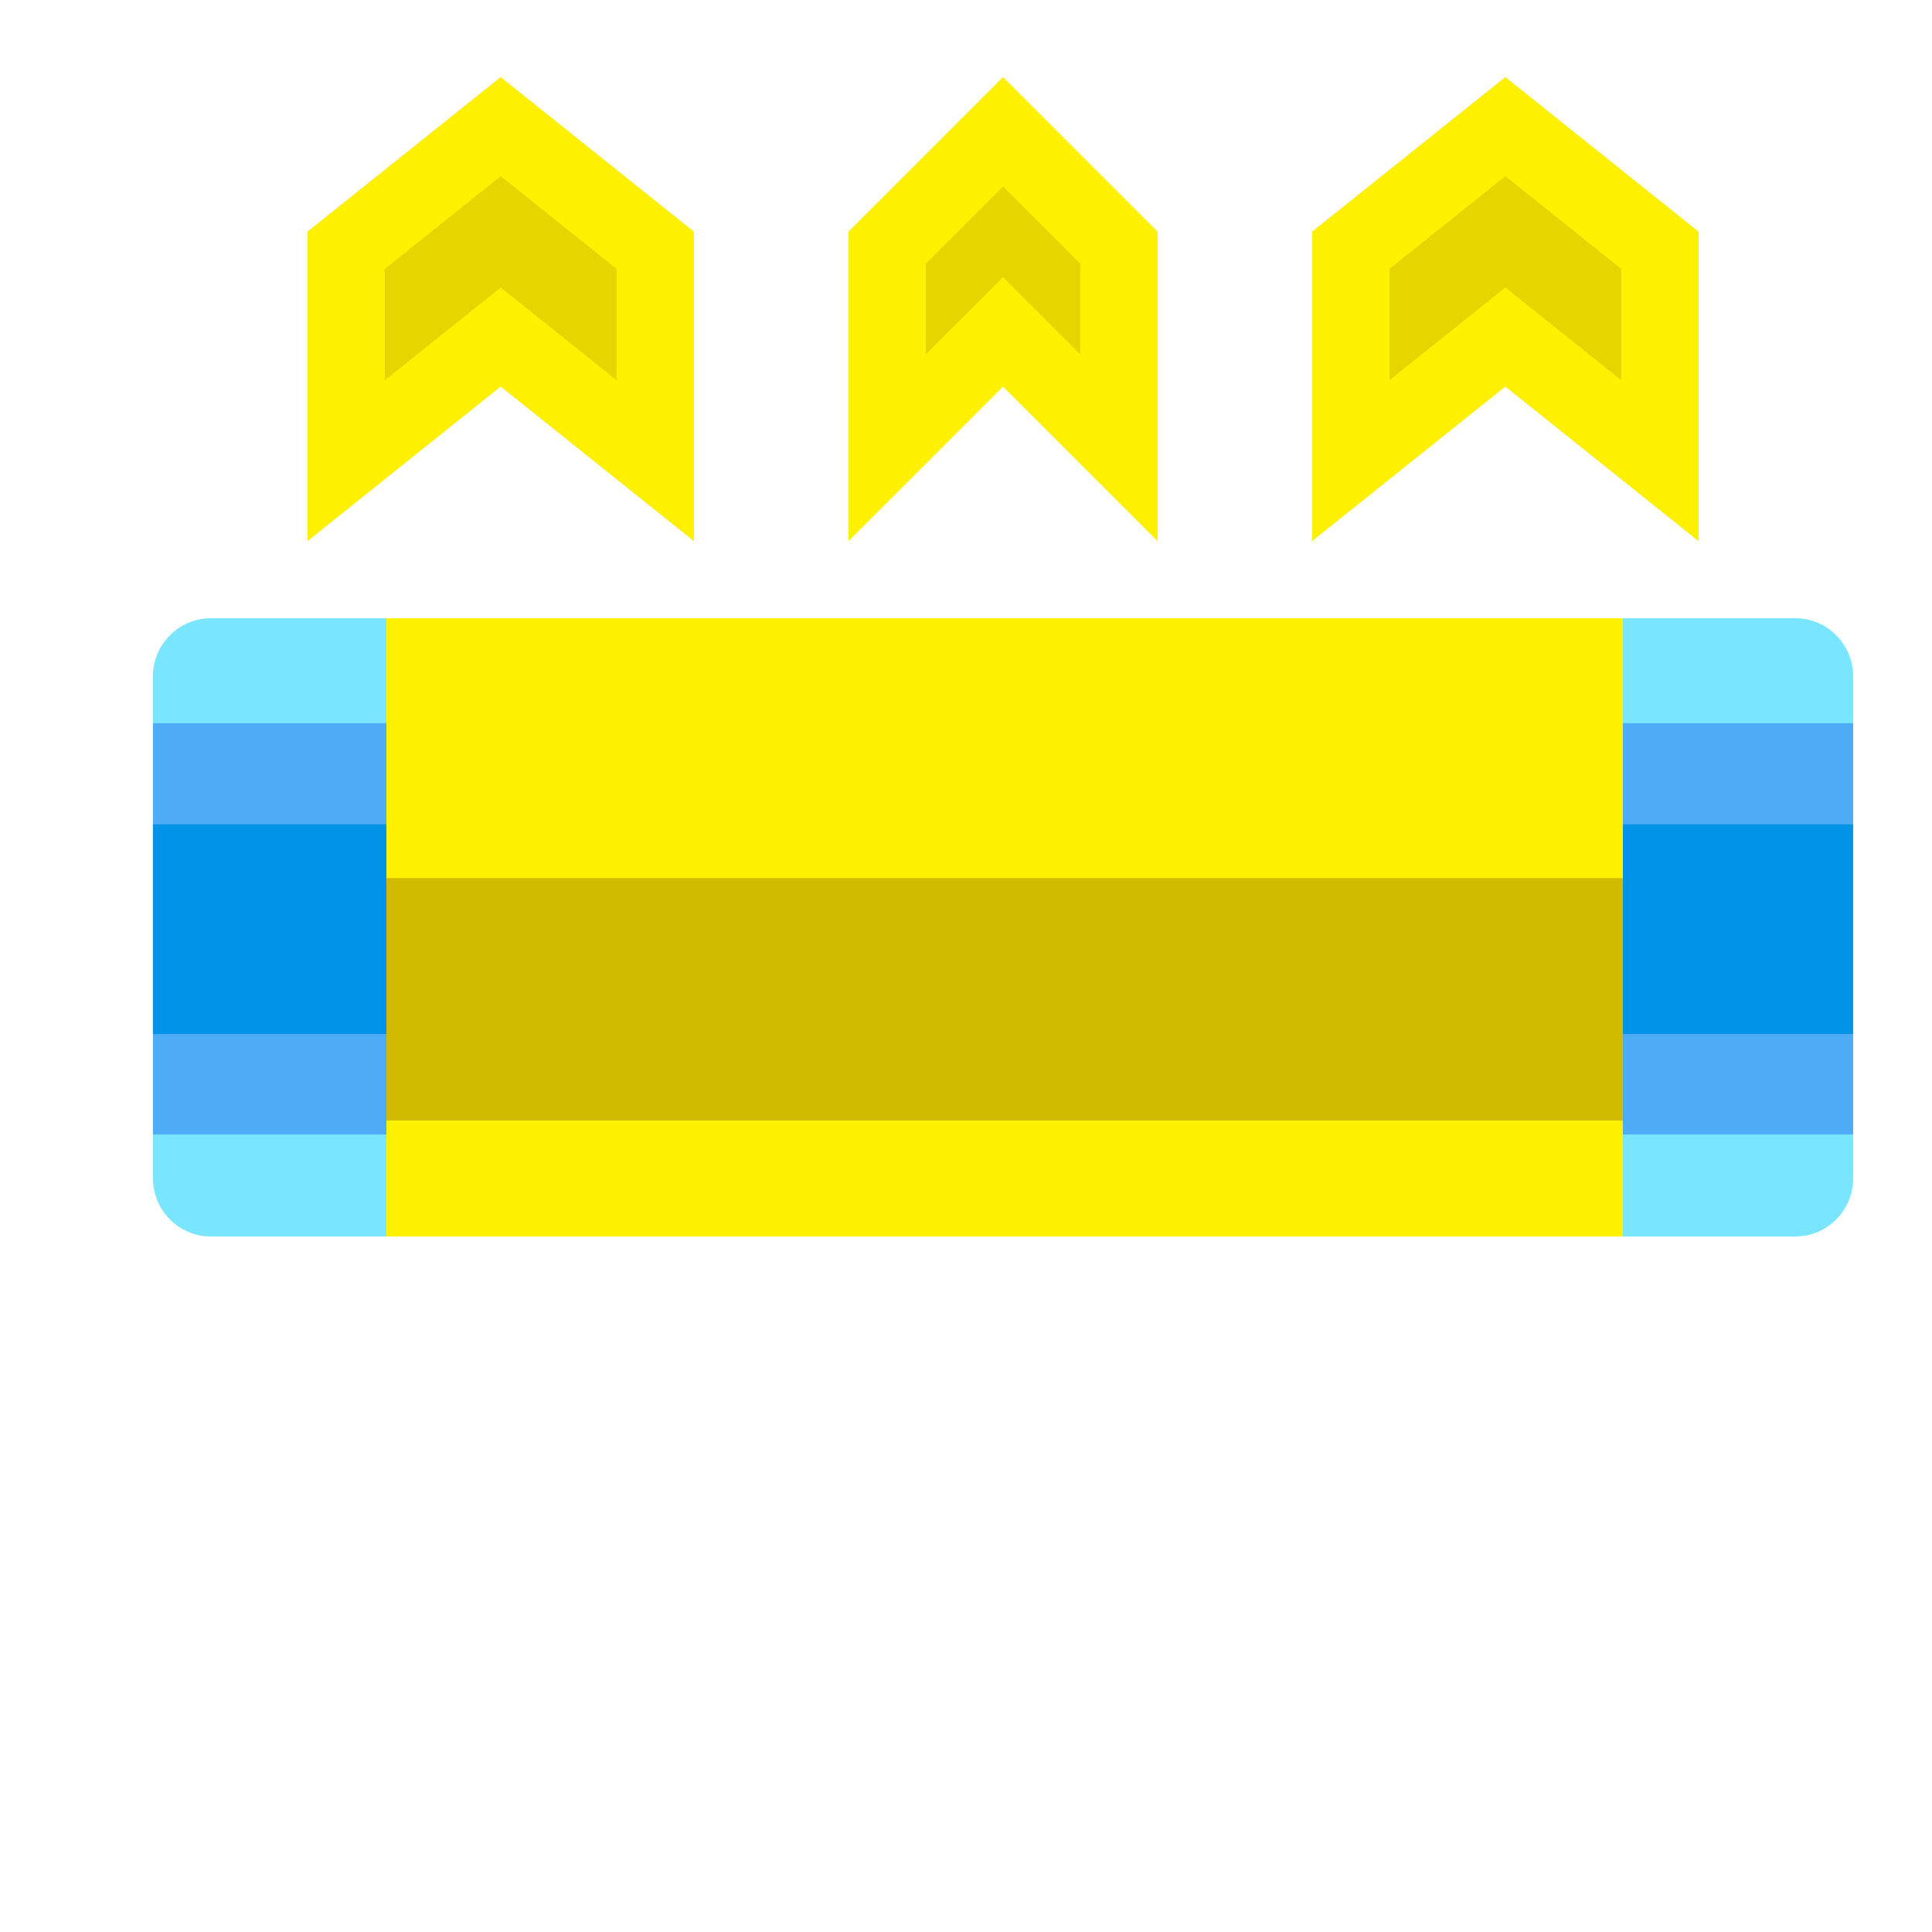
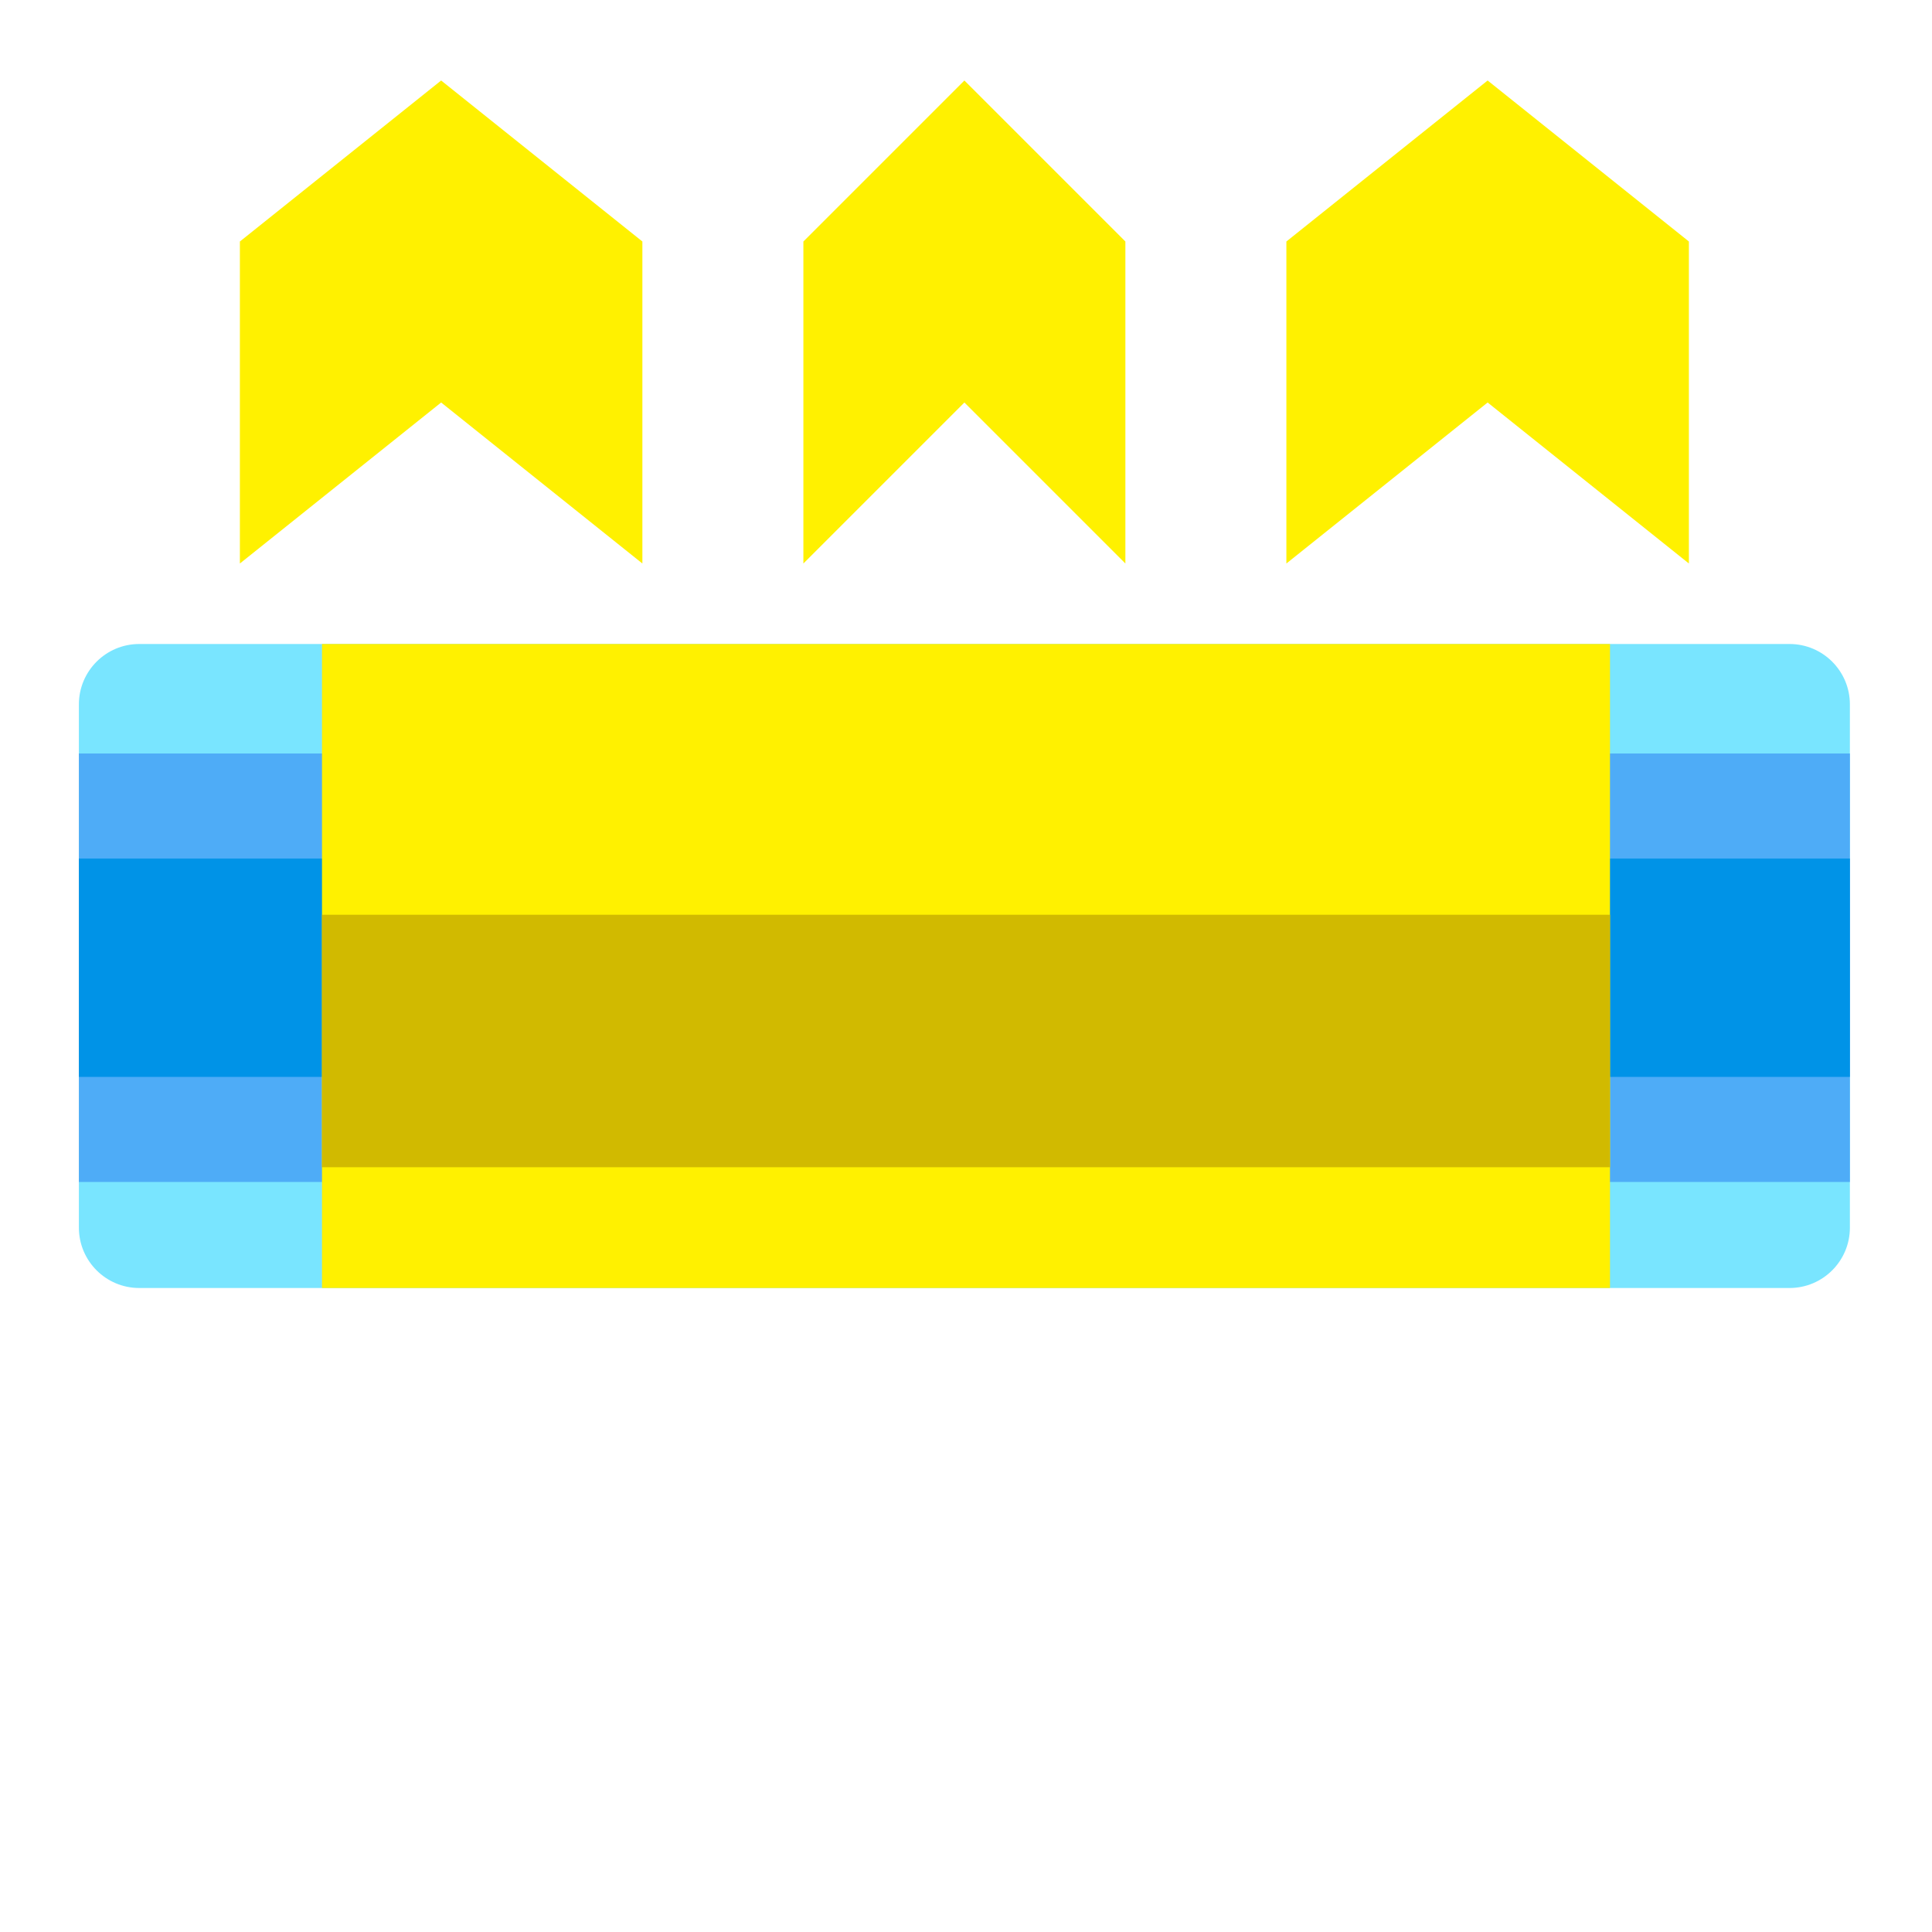
- <svg xmlns="http://www.w3.org/2000/svg" width="100%" height="100%" viewBox="0 0 6 6" version="1.1" xml:space="preserve" style="fill-rule:evenodd;clip-rule:evenodd;stroke-linejoin:round;stroke-miterlimit:2;">
-   <rect id="icon_snap_fwd_8" x="0.235" y="0" width="5.76" height="5.76" style="fill:none;" />
-   <path id="Caps-3" d="M5.755,2.1l0,1.56c0,0.099 -0.08,0.18 -0.18,0.18l-4.92,-0c-0.099,-0 -0.18,-0.081 -0.18,-0.18l0,-1.56c0,-0.099 0.081,-0.18 0.18,-0.18l4.92,-0c0.1,-0 0.18,0.081 0.18,0.18Z" style="fill:#79e5ff;" />
-   <rect id="Caps-2" x="0.475" y="2.246" width="5.28" height="1.277" style="fill:#4eacf7;" />
-   <rect id="Caps-31" x="0.475" y="2.56" width="5.28" height="0.651" style="fill:#0093e7;" />
-   <rect id="Base-Note" x="1.2" y="1.92" width="3.84" height="1.92" style="fill:#fff100;" />
-   <rect id="Shading" x="1.2" y="2.727" width="3.84" height="0.753" style="fill:#d1ba00;" />
-   <path id="Snap" d="M4.075,1.68l0,-0.96l0.6,-0.48l0.6,0.48l0,0.96l-0.6,-0.48l-0.6,0.48Zm-3.12,-0l0,-0.96l0.6,-0.48l0.6,0.48l0,0.96l-0.6,-0.48l-0.6,0.48Zm1.68,-0l0,-0.96l0.48,-0.48l0.48,0.48l0,0.96l-0.48,-0.48l-0.48,0.48Z" style="fill:#e8d500;" />
-   <path id="Snap-Outline" d="M0.955,1.68l0,-0.96l0.6,-0.48l0.6,0.48l0,0.96l-0.6,-0.48l-0.6,0.48Zm0.24,-0.499l0.36,-0.288l0.36,0.288l0,-0.346l-0.36,-0.288l-0.36,0.288l0,0.346Zm1.44,0.499l0,-0.96l0.48,-0.48l0.48,0.48l0,0.96l-0.48,-0.48l-0.48,0.48Zm0.24,-0.579l0.24,-0.24l0.24,0.24l0,-0.282l-0.24,-0.24l-0.24,0.24l0,0.282Zm1.2,0.579l0,-0.96l0.6,-0.48l0.6,0.48l0,0.96l-0.6,-0.48l-0.6,0.48Zm0.24,-0.499l0.36,-0.288l0.36,0.288l0,-0.346l-0.36,-0.288l-0.36,0.288l0,0.346Z" style="fill:#fff100;" />
+ <svg xmlns="http://www.w3.org/2000/svg" width="100%" height="100%" viewBox="0 0 24 24" version="1.1" xml:space="preserve" style="fill-rule:evenodd;clip-rule:evenodd;stroke-linejoin:round;stroke-miterlimit:2;">
+   <g transform="matrix(1,0,0,1,-168,-224)">
+     <g transform="matrix(1,0,0,1,28,0)">
+       <g id="icon_snap_fwd_8" transform="matrix(-1,0,0,1,163.98,224)">
+         <rect x="0" y="0" width="24" height="24" style="fill:none;" />
+         <g id="Caps-3" transform="matrix(-0.956522,0,0,1,23,0)">
+           <path d="M23,8.75L23,15.25C23,15.664 22.649,16 22.216,16L0.784,16C0.351,16 0,15.664 0,15.25L0,8.75C0,8.336 0.351,8 0.784,8L22.216,8C22.649,8 23,8.336 23,8.75Z" style="fill:rgb(121,229,255);" />
+         </g>
+         <g id="Caps-2" transform="matrix(-1.22222,0,0,2.66134,25.4444,-30.5599)">
+           <rect x="2" y="15" width="18" height="2" style="fill:rgb(78,172,247);" />
+         </g>
+         <g id="Caps-31" transform="matrix(-1.22222,0,0,1.35626,25.4444,-9.67876)">
+           <rect x="2" y="15" width="18" height="2" style="fill:rgb(0,147,231);" />
+         </g>
+         <g id="Base-Note" transform="matrix(-1,0,0,1,23.9801,1)">
+           <path d="M20,7L20,15L4,15L4,7L20,7ZM15.98,6L15.98,2L18.48,0L20.98,2L20.98,6L18.48,4L15.98,6ZM2.98,6L2.98,2L5.48,0L7.98,2L7.98,6L5.48,4L2.98,6ZM9.98,6L9.98,2L11.98,0L13.98,2L13.98,6L11.98,4L9.98,6Z" style="fill:rgb(255,241,0);" />
+         </g>
+         <g id="Shading" transform="matrix(-0.888889,0,0,1.56816,21.7579,-12.1591)">
+           <rect x="2" y="15" width="18" height="2" style="fill:rgb(209,186,0);" />
+         </g>
+       </g>
+     </g>
+   </g>
</svg>
